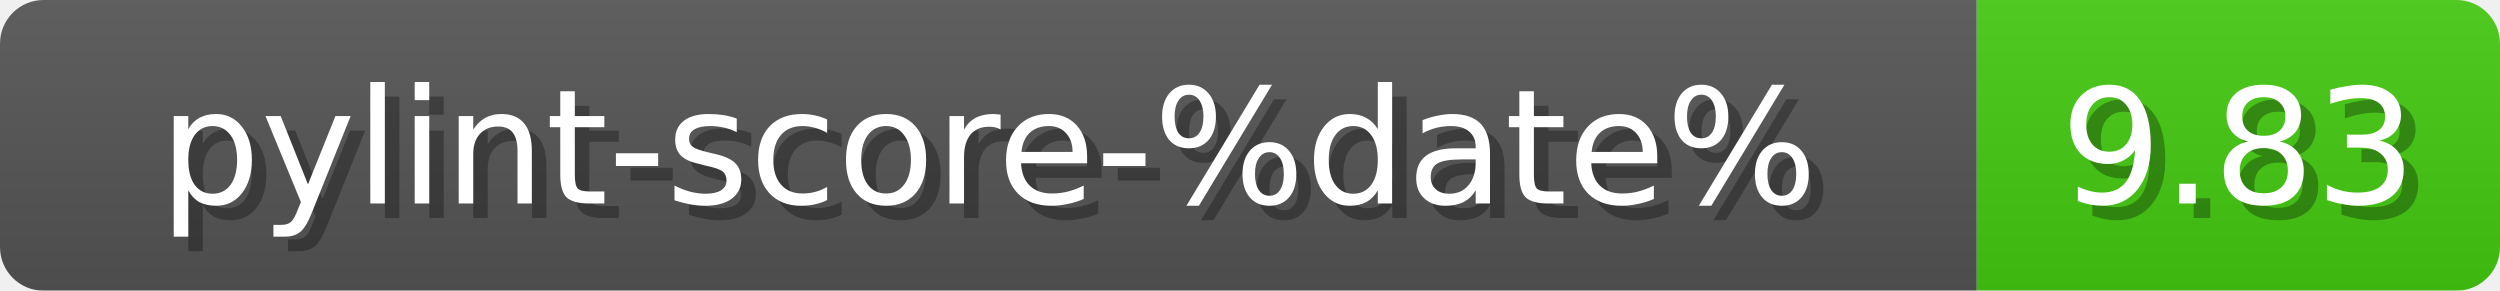
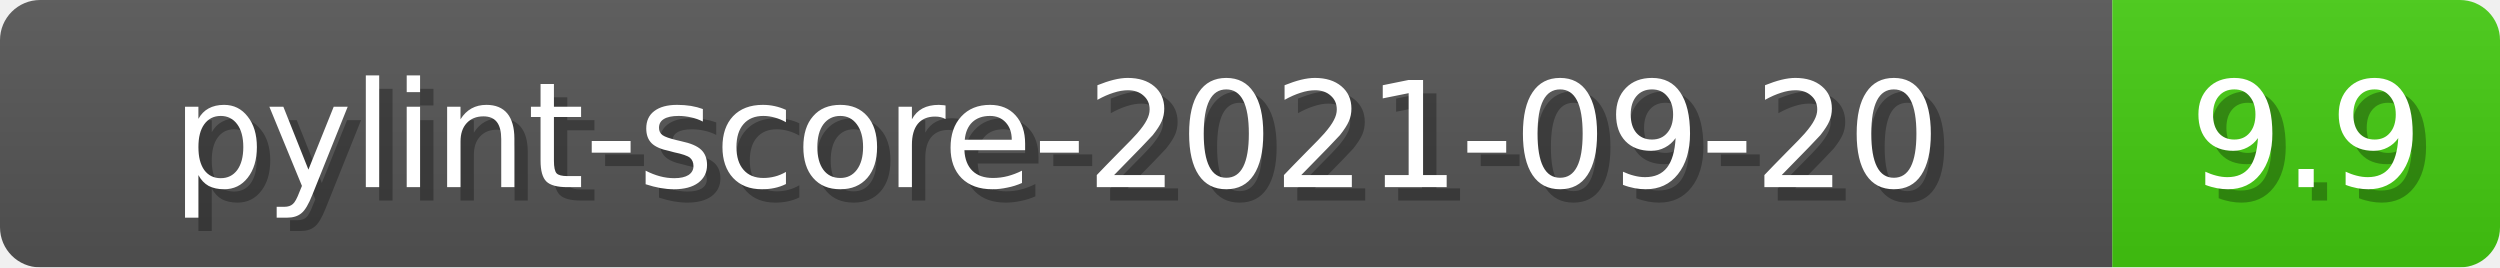
- <svg xmlns="http://www.w3.org/2000/svg" width="172" height="20">
+ <svg xmlns="http://www.w3.org/2000/svg" width="187" height="20">
  <linearGradient id="b" x2="0" y2="100%">
    <stop offset="0" stop-color="#bbb" stop-opacity=".1" />
    <stop offset="1" stop-opacity=".1" />
  </linearGradient>
  <mask id="anybadge_1">
-     <rect width="172" height="20" rx="3" fill="#fff" />
+     <rect width="187" height="20" rx="3" fill="#fff" />
  </mask>
  <g mask="url(#anybadge_1)">
-     <path fill="#555" d="M0 0h136v20H0z" />
-     <path fill="#4c1" d="M136 0h36v20H136z" />
-     <path fill="url(#b)" d="M0 0h172v20H0z" />
+     <path fill="#555" d="M0 0h158v20H0z" />
+     <path fill="#4c1" d="M158 0h29v20H158z" />
+     <path fill="url(#b)" d="M0 0h187v20H0z" />
  </g>
  <g fill="#fff" text-anchor="middle" font-family="DejaVu Sans,Verdana,Geneva,sans-serif" font-size="11">
-     <text x="69.0" y="15" fill="#010101" fill-opacity=".3">pylint-score-%date%</text>
-     <text x="68.0" y="14">pylint-score-%date%</text>
+     <text x="80.0" y="15" fill="#010101" fill-opacity=".3">pylint-score-2021-09-20</text>
+     <text x="79.0" y="14">pylint-score-2021-09-20</text>
  </g>
  <g fill="#fff" text-anchor="middle" font-family="DejaVu Sans,Verdana,Geneva,sans-serif" font-size="11">
-     <text x="155.0" y="15" fill="#010101" fill-opacity=".3">9.83</text>
-     <text x="154.0" y="14">9.83</text>
+     <text x="173.5" y="15" fill="#010101" fill-opacity=".3">9.9</text>
+     <text x="172.5" y="14">9.9</text>
  </g>
</svg>
